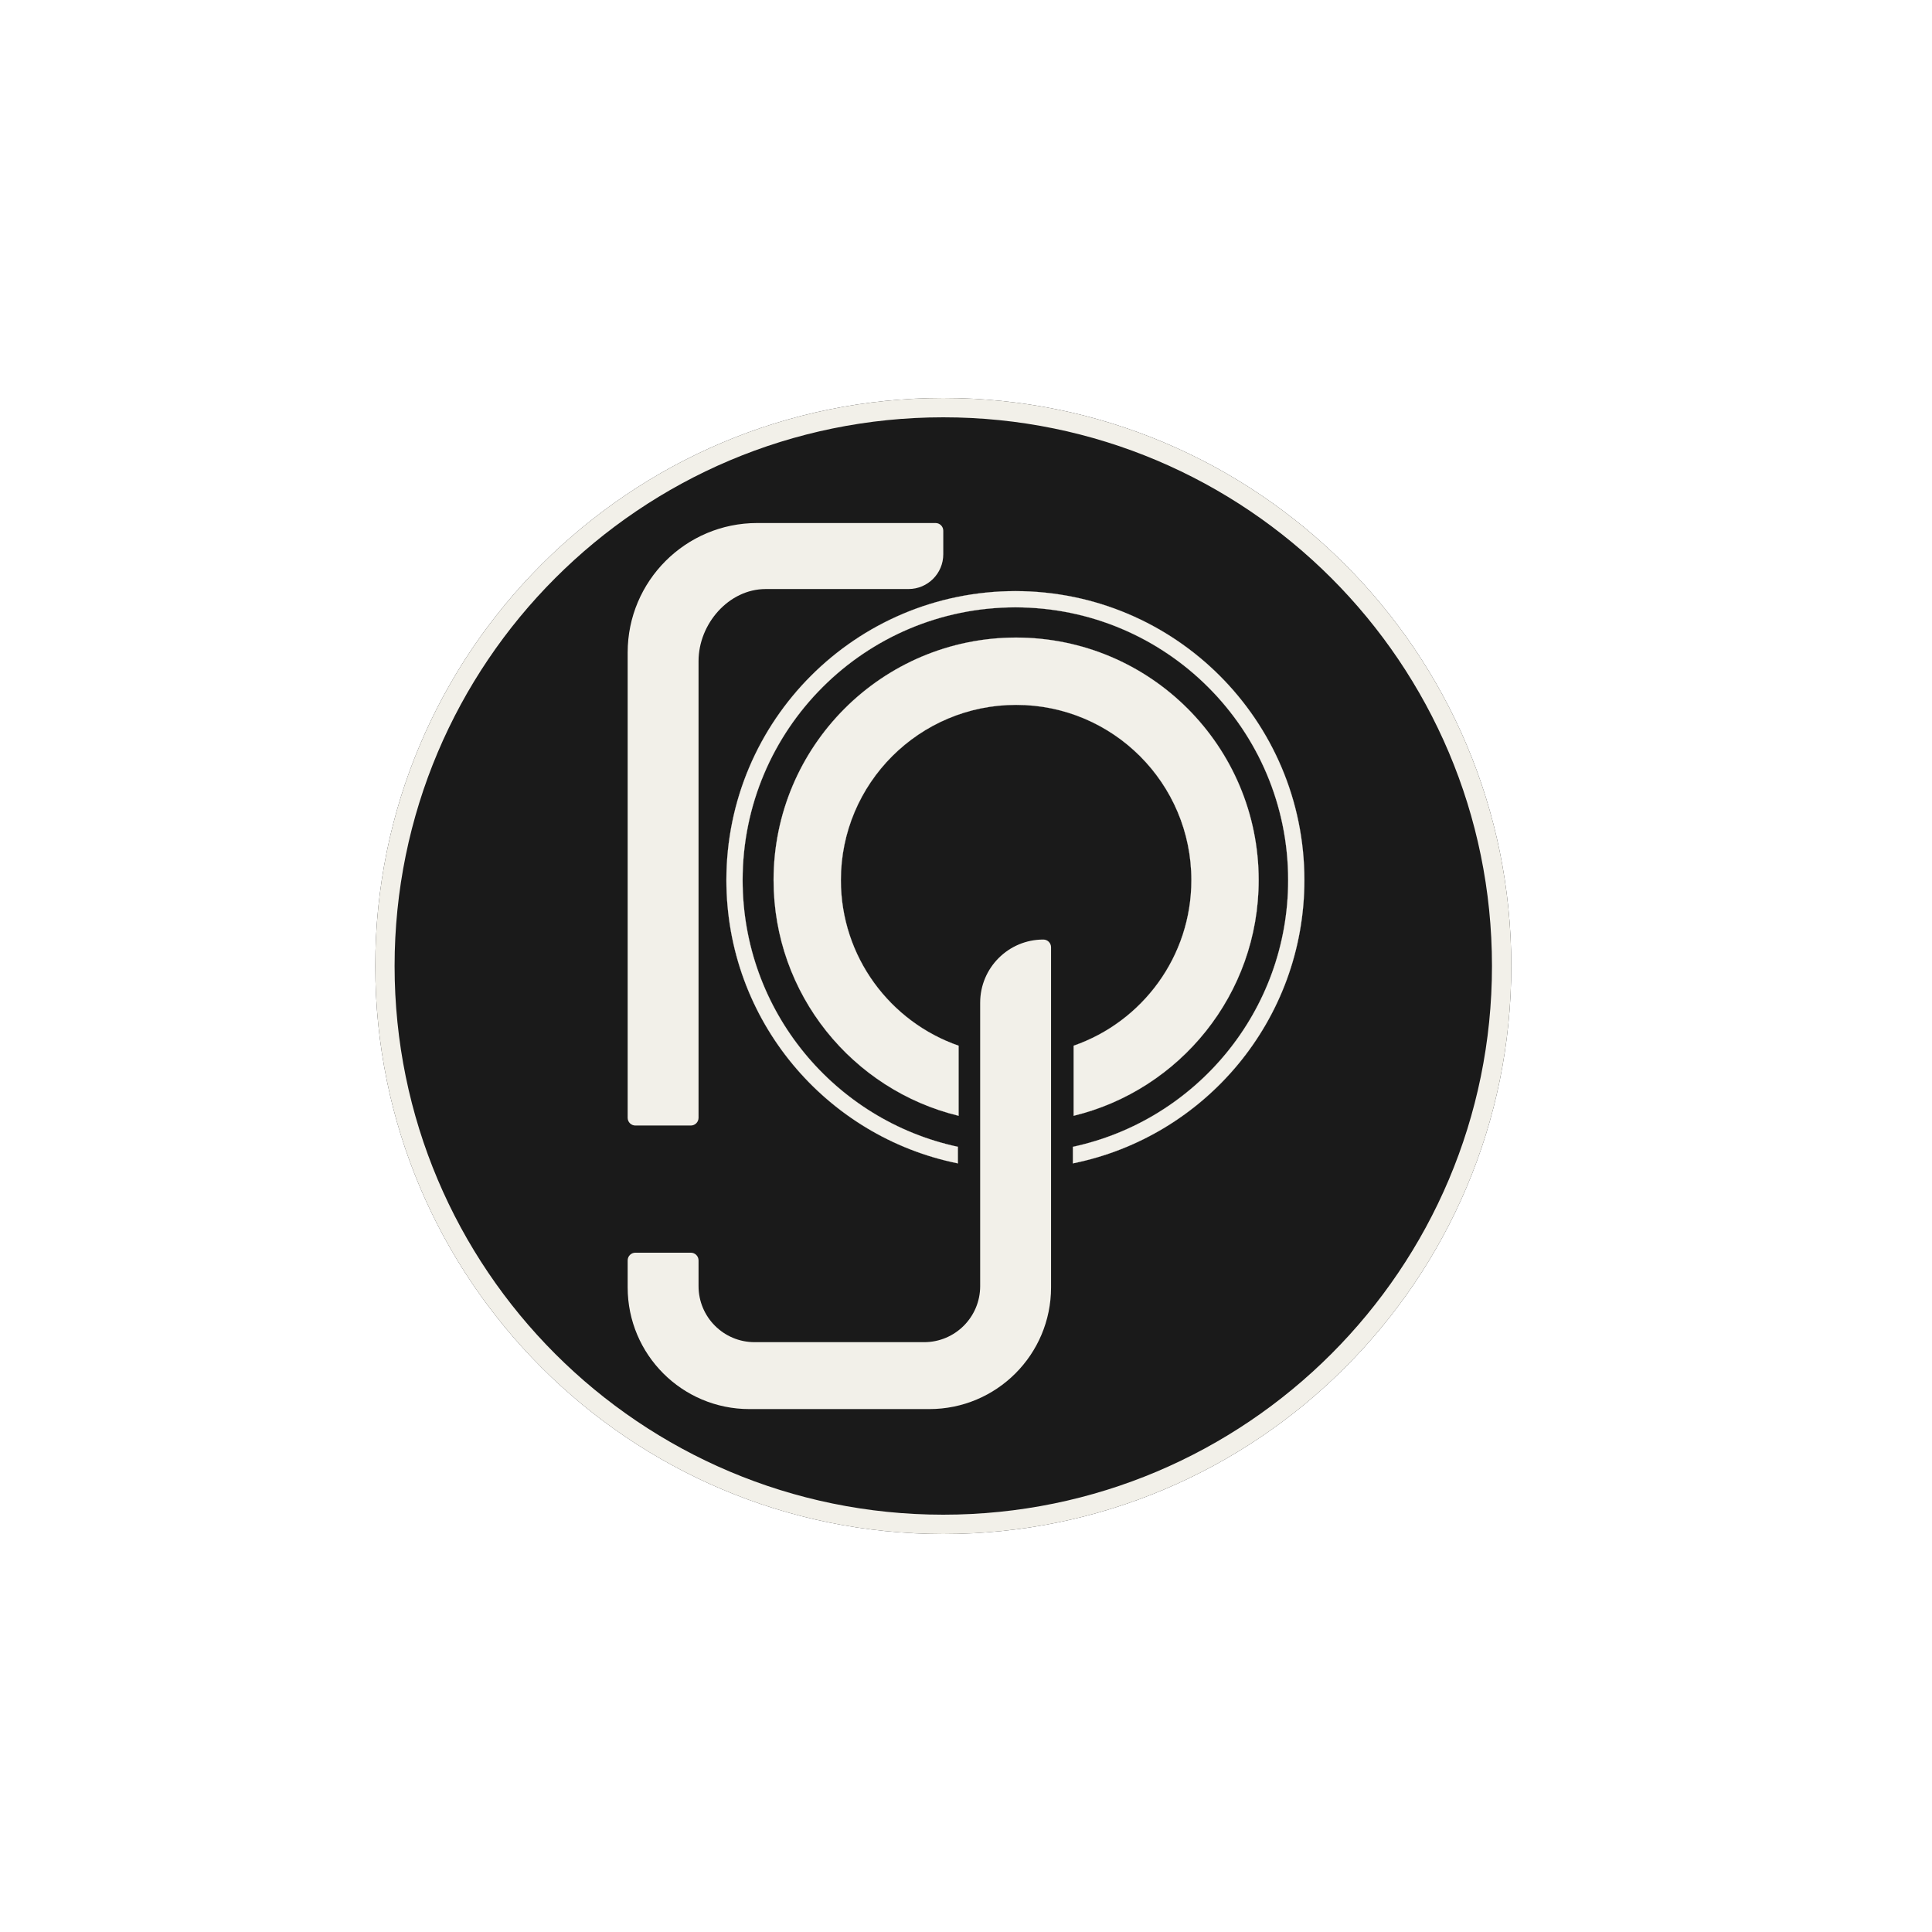
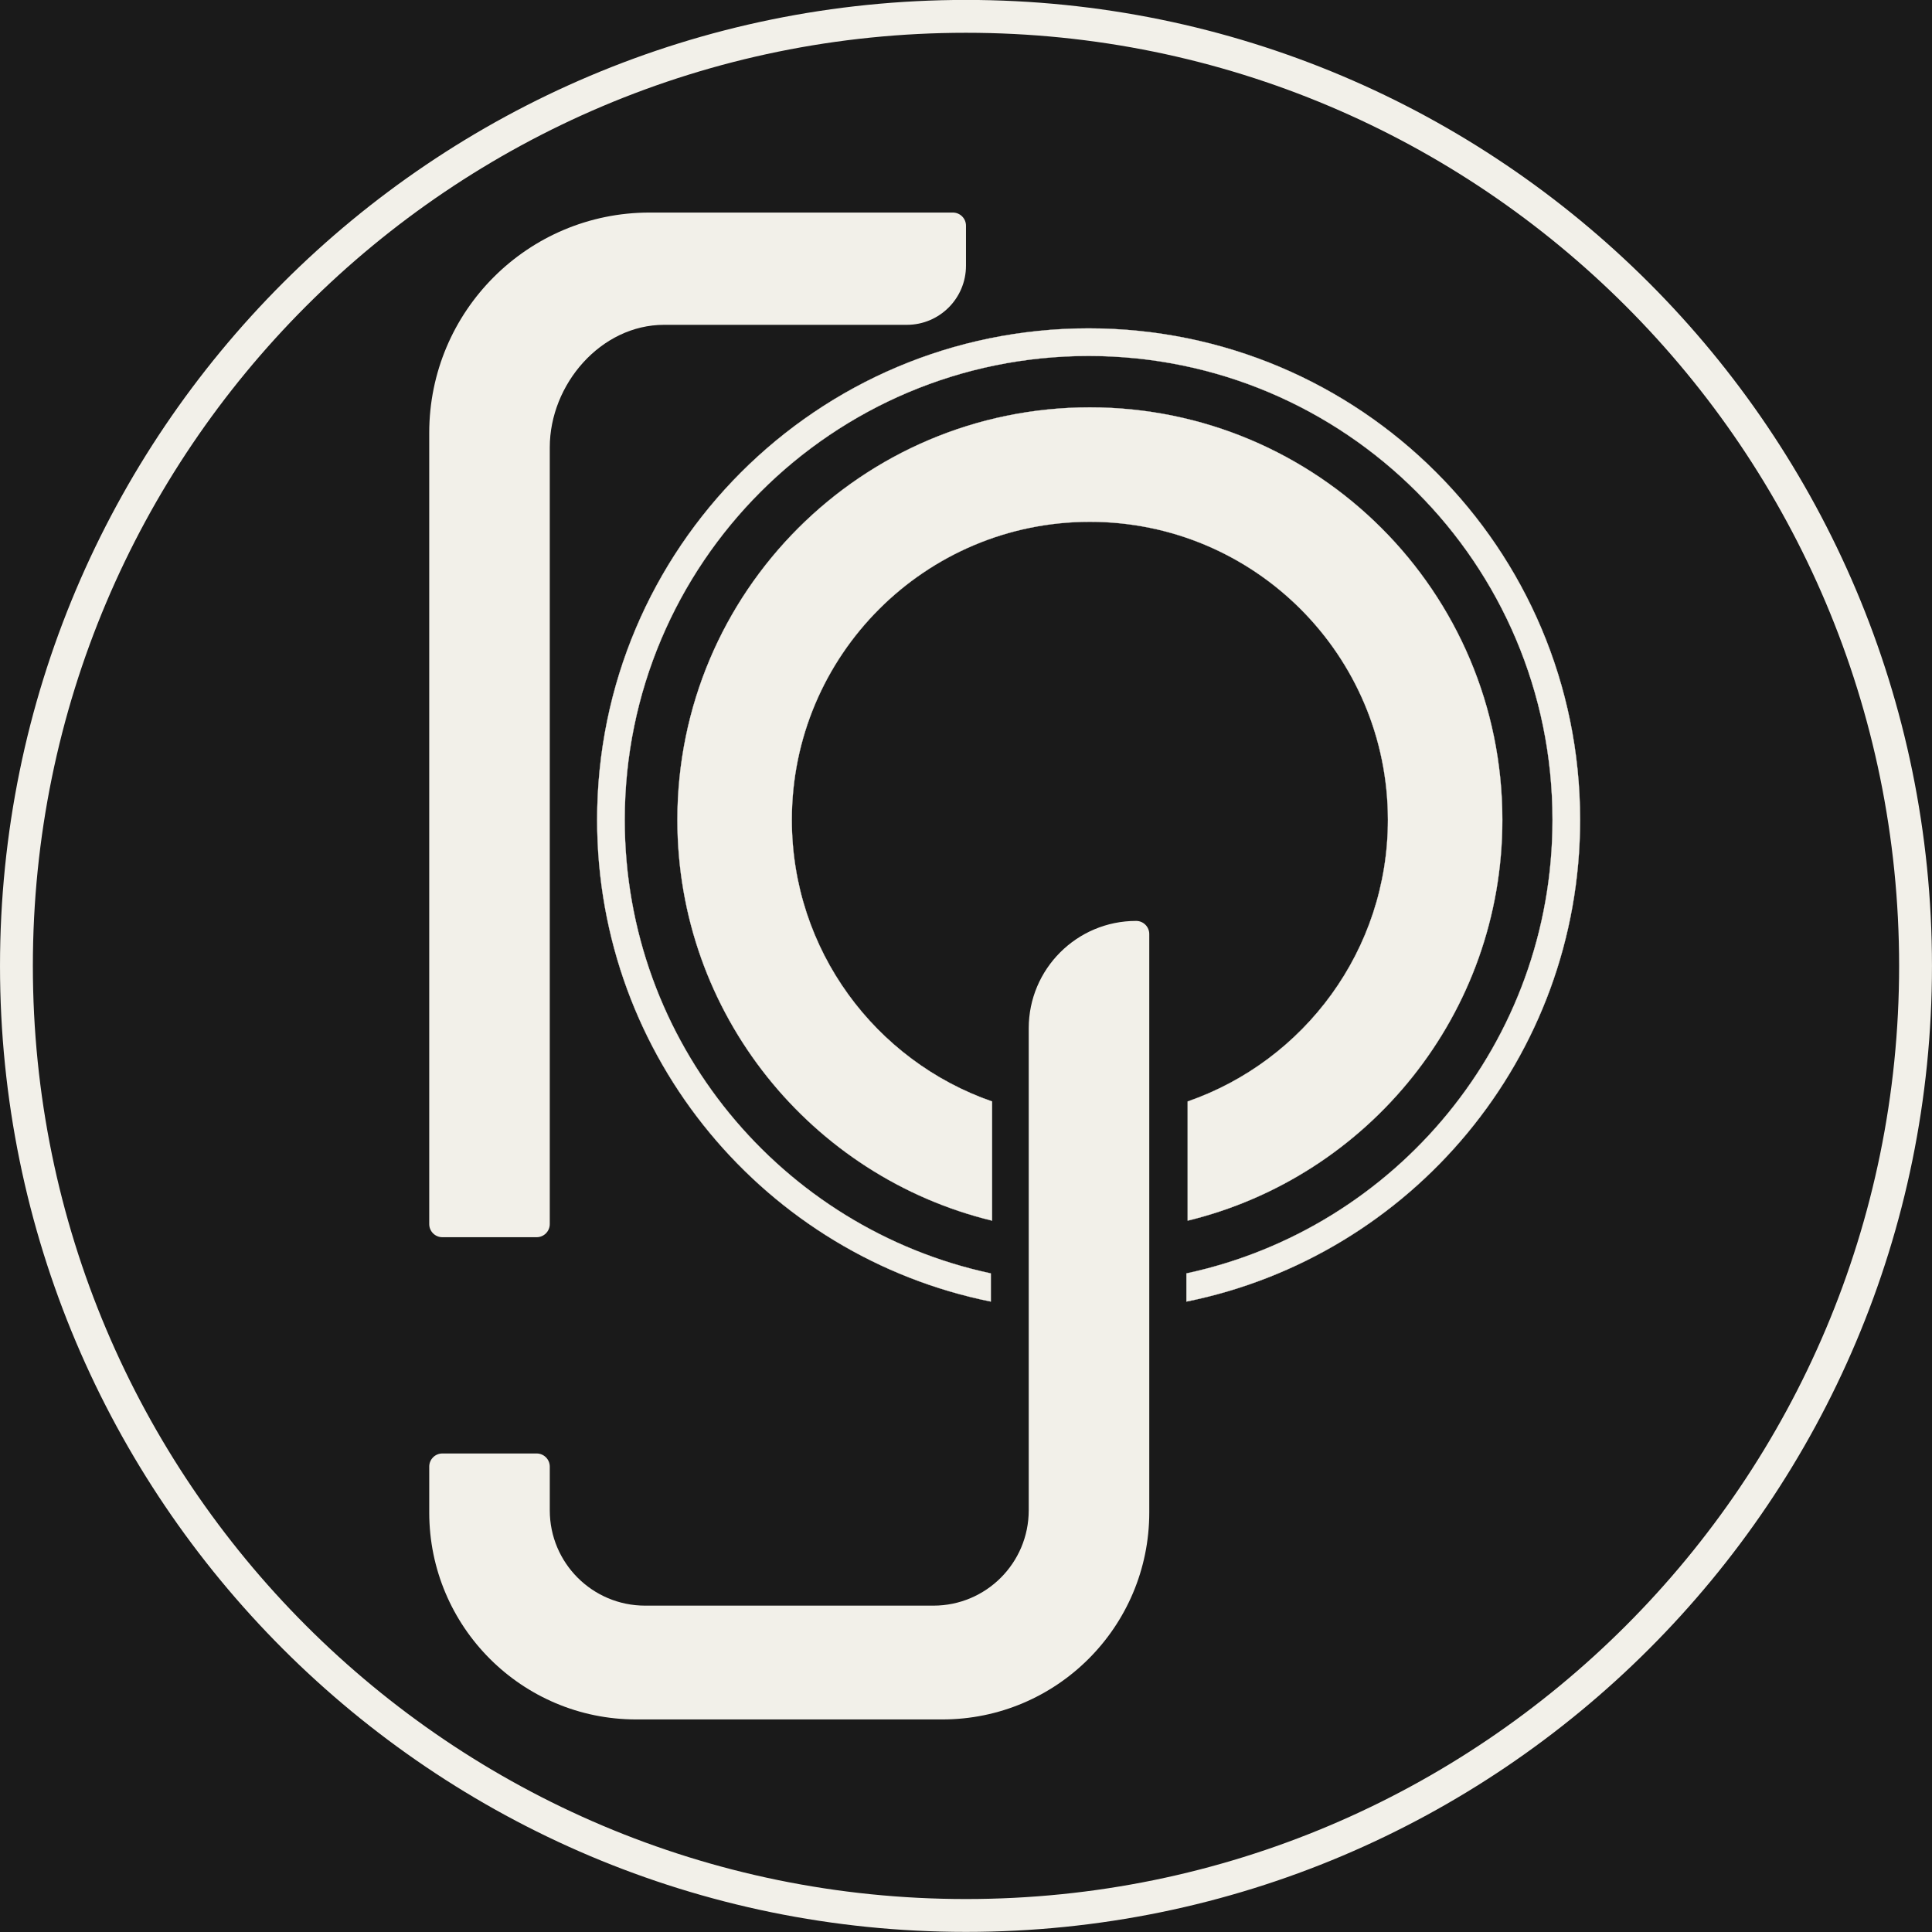
- <svg xmlns="http://www.w3.org/2000/svg" viewBox="0 0 14173.23 14173.23">
-   <circle cx="6919.96" cy="7086.62" r="4166.93" fill="#1a1a1a" />
+ <svg xmlns="http://www.w3.org/2000/svg" viewBox="2753 2920 8334 8334">
+   <rect x="2753" y="2920" width="8334" height="8334" fill="#1a1a1a" />
  <path fill="#F2F0E9" d="M6863.27,3836.91h-1308.39c-524.84,0-950.32,425.47-950.32,950.32v3412.99c0,31.31,25.38,56.69,56.69,56.69h406.61c31.31,0,56.69-25.38,56.69-56.69v-3350.29c0-272.29,220.73-528.73,493.02-528.73h1047.26c140.9,0,255.12-114.22,255.12-255.12v-172.48c0-31.31-25.38-56.69-56.69-56.69Z" />
  <path fill="#F2F0E9" d="M7190.55,7355.8v2079.34c0,227-184.02,411.02-411.02,411.02h-1243.94c-227,0-411.02-184.02-411.02-411.02v-188.65c0-31.31-25.38-56.69-56.69-56.69h-406.61c-31.31,0-56.69,25.38-56.69,56.69v197.69c0,493.14,399.77,892.91,892.91,892.91h1320.16c493.14,0,892.91-399.77,892.91-892.91v-2494.99c0-31.31-25.38-56.69-56.69-56.69h0c-255.88,0-463.31,207.43-463.31,463.31Z" />
  <path fill="#F2F0E9" stroke="#F2F0E9" stroke-miterlimit="10" d="M7454.34,4677.27c-982.65,0-1779.25,796.6-1779.25,1779.25,0,837.27,578.32,1539.46,1357.3,1728.91v-514.06c-502.82-174.62-863.77-652.58-863.77-1214.86,0-710.08,575.64-1285.72,1285.72-1285.72s1285.72,575.64,1285.72,1285.72c0,562.28-360.95,1040.23-863.77,1214.86v514.06c778.98-189.45,1357.3-891.64,1357.3-1728.91,0-982.65-796.6-1779.25-1779.25-1779.25Z" />
  <path fill="#F2F0E9" stroke="#F2F0E9" stroke-miterlimit="10" d="M7448.94,4336.52c-1170.84,0-2120,949.16-2120,2120,0,1026.36,729.36,1882.36,1698.05,2078v-121.45c-902.56-193.72-1579.17-996.11-1579.17-1956.54,0-1105.19,895.93-2001.12,2001.12-2001.12s2001.12,895.93,2001.12,2001.12c0,960.43-676.61,1762.83-1579.17,1956.54v121.45c968.69-195.64,1698.05-1051.64,1698.05-2078,0-1170.84-949.16-2120-2120-2120Z" />
  <path fill="#F2F0E9" d="M6919.96,2919.69c-2301.33,0-4166.93,1865.6-4166.93,4166.93s1865.6,4166.93,4166.93,4166.93,4166.93-1865.6,4166.93-4166.93-1865.6-4166.93-4166.93-4166.93ZM6919.96,11111.81c-2223.05,0-4025.2-1802.14-4025.2-4025.2s1802.14-4025.2,4025.2-4025.2,4025.2,1802.14,4025.2,4025.2-1802.14,4025.2-4025.2,4025.2Z" />
</svg>
